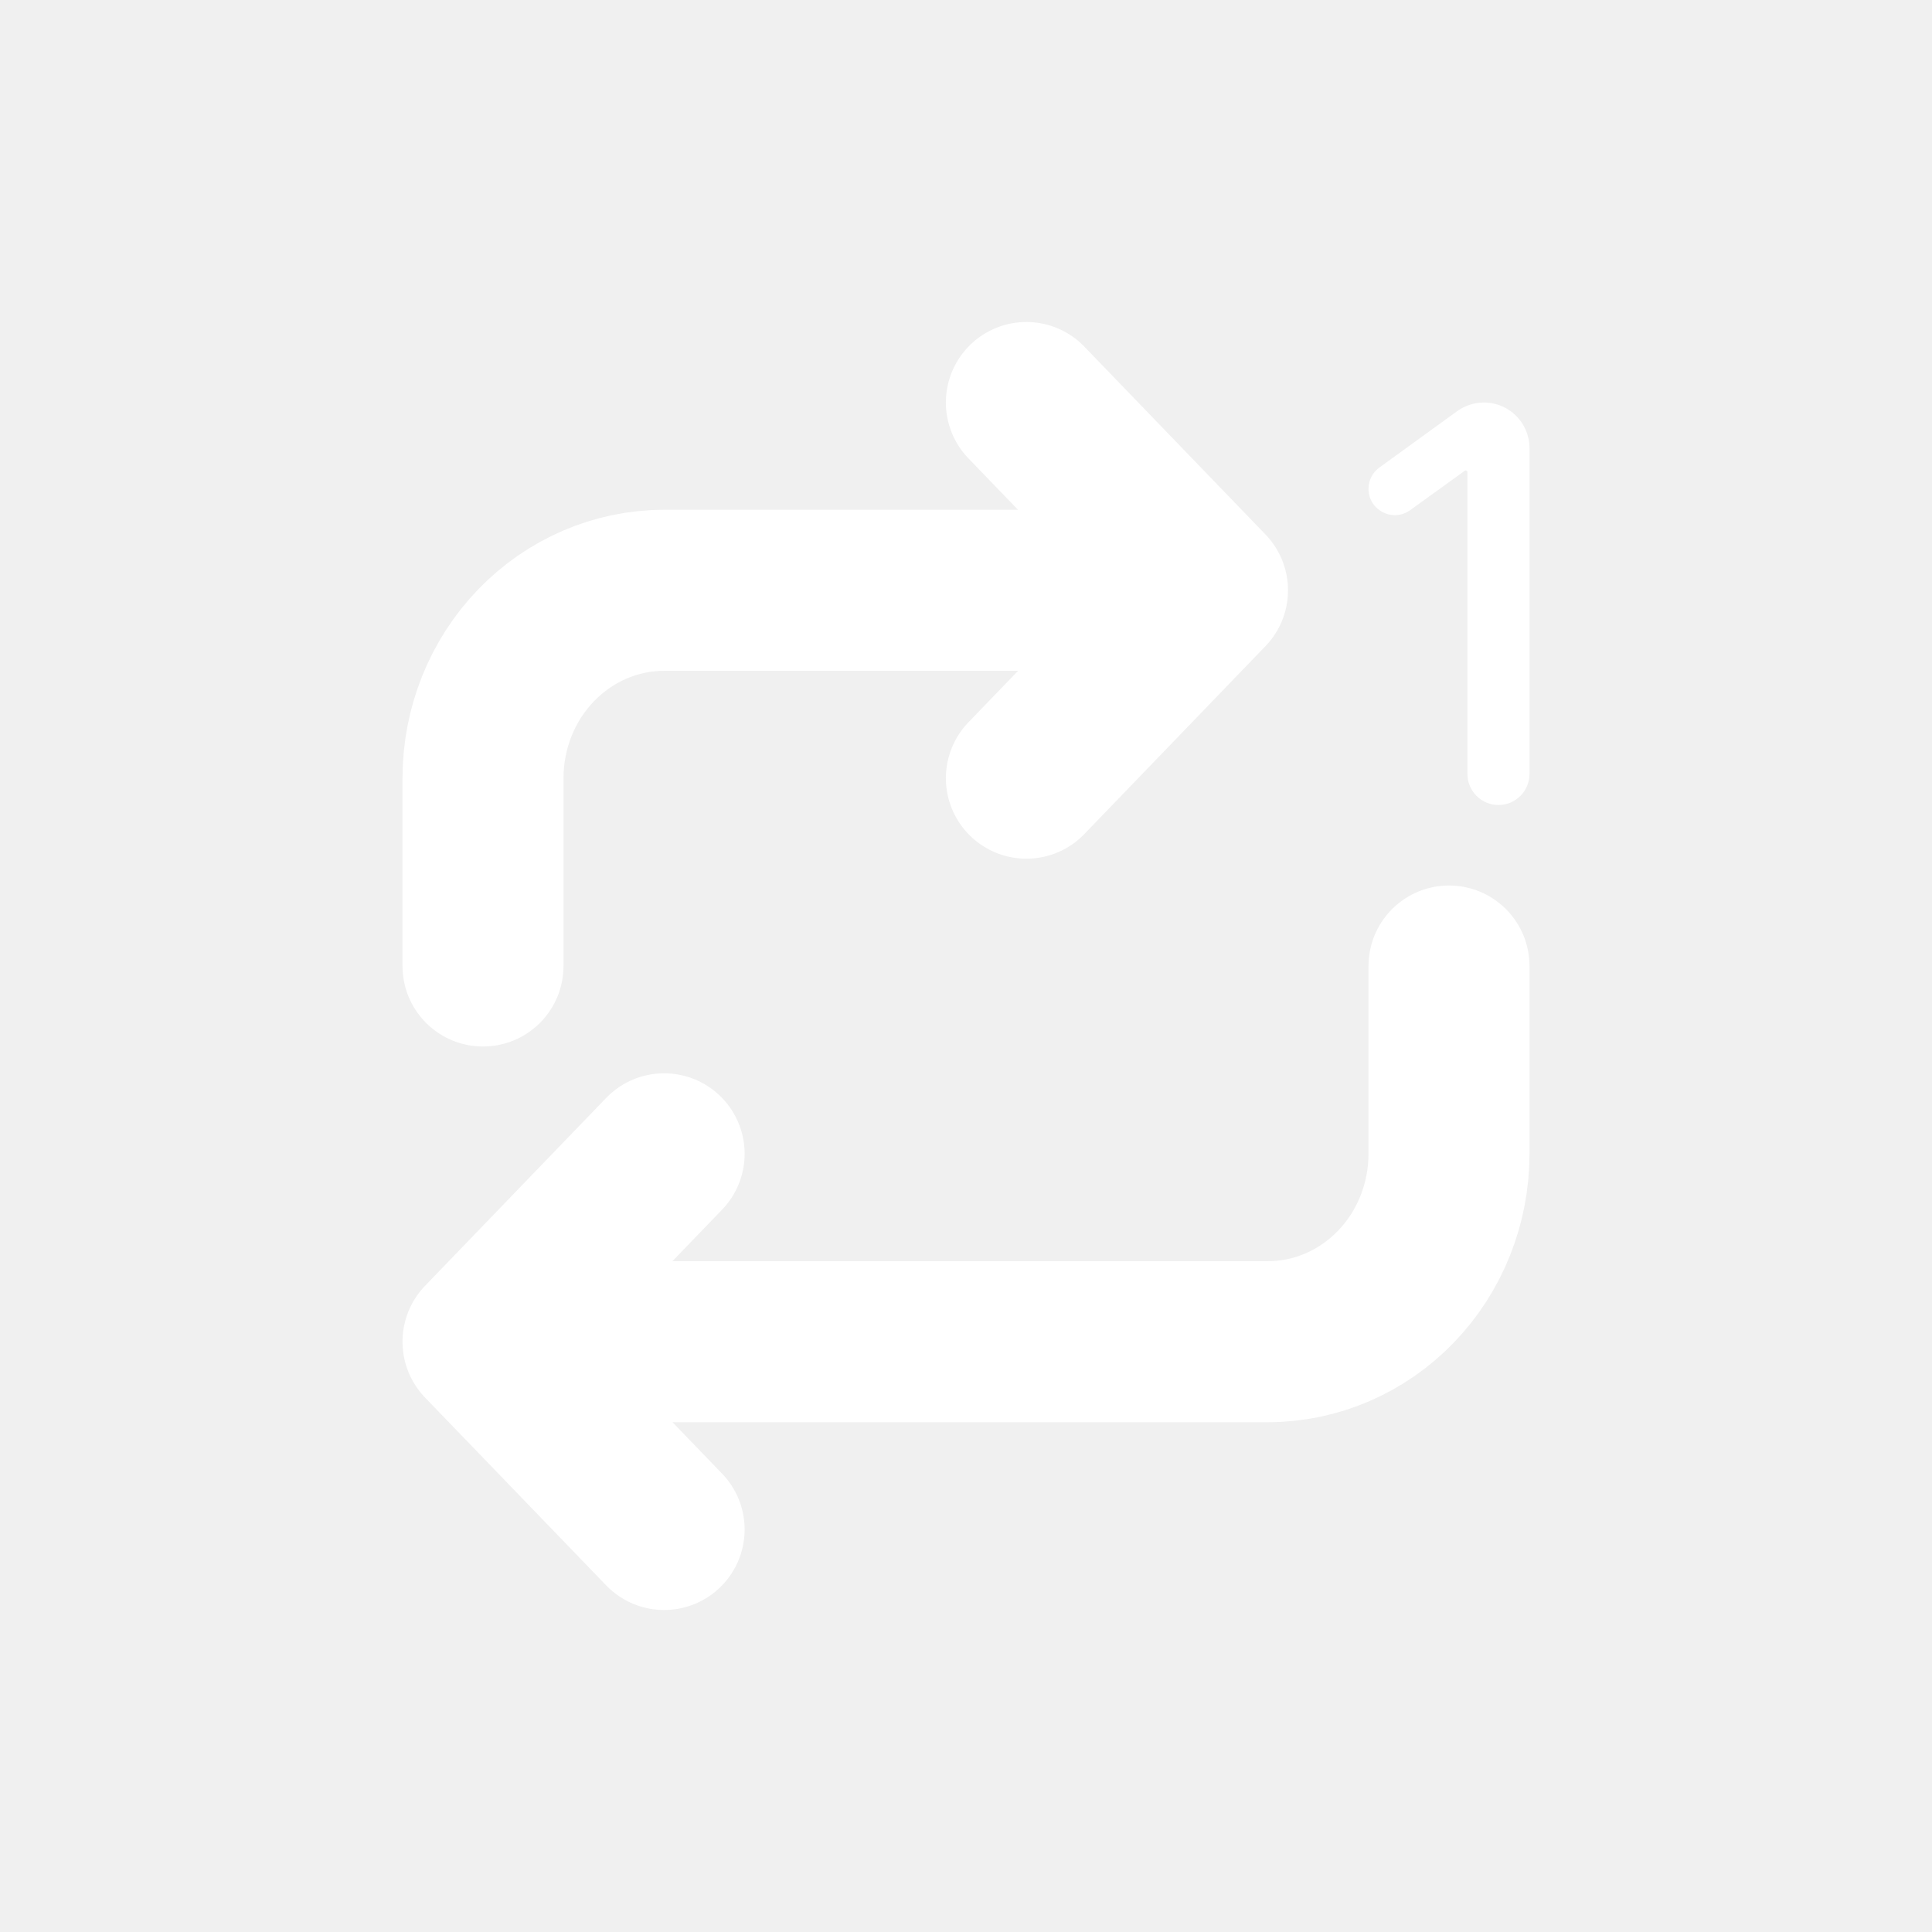
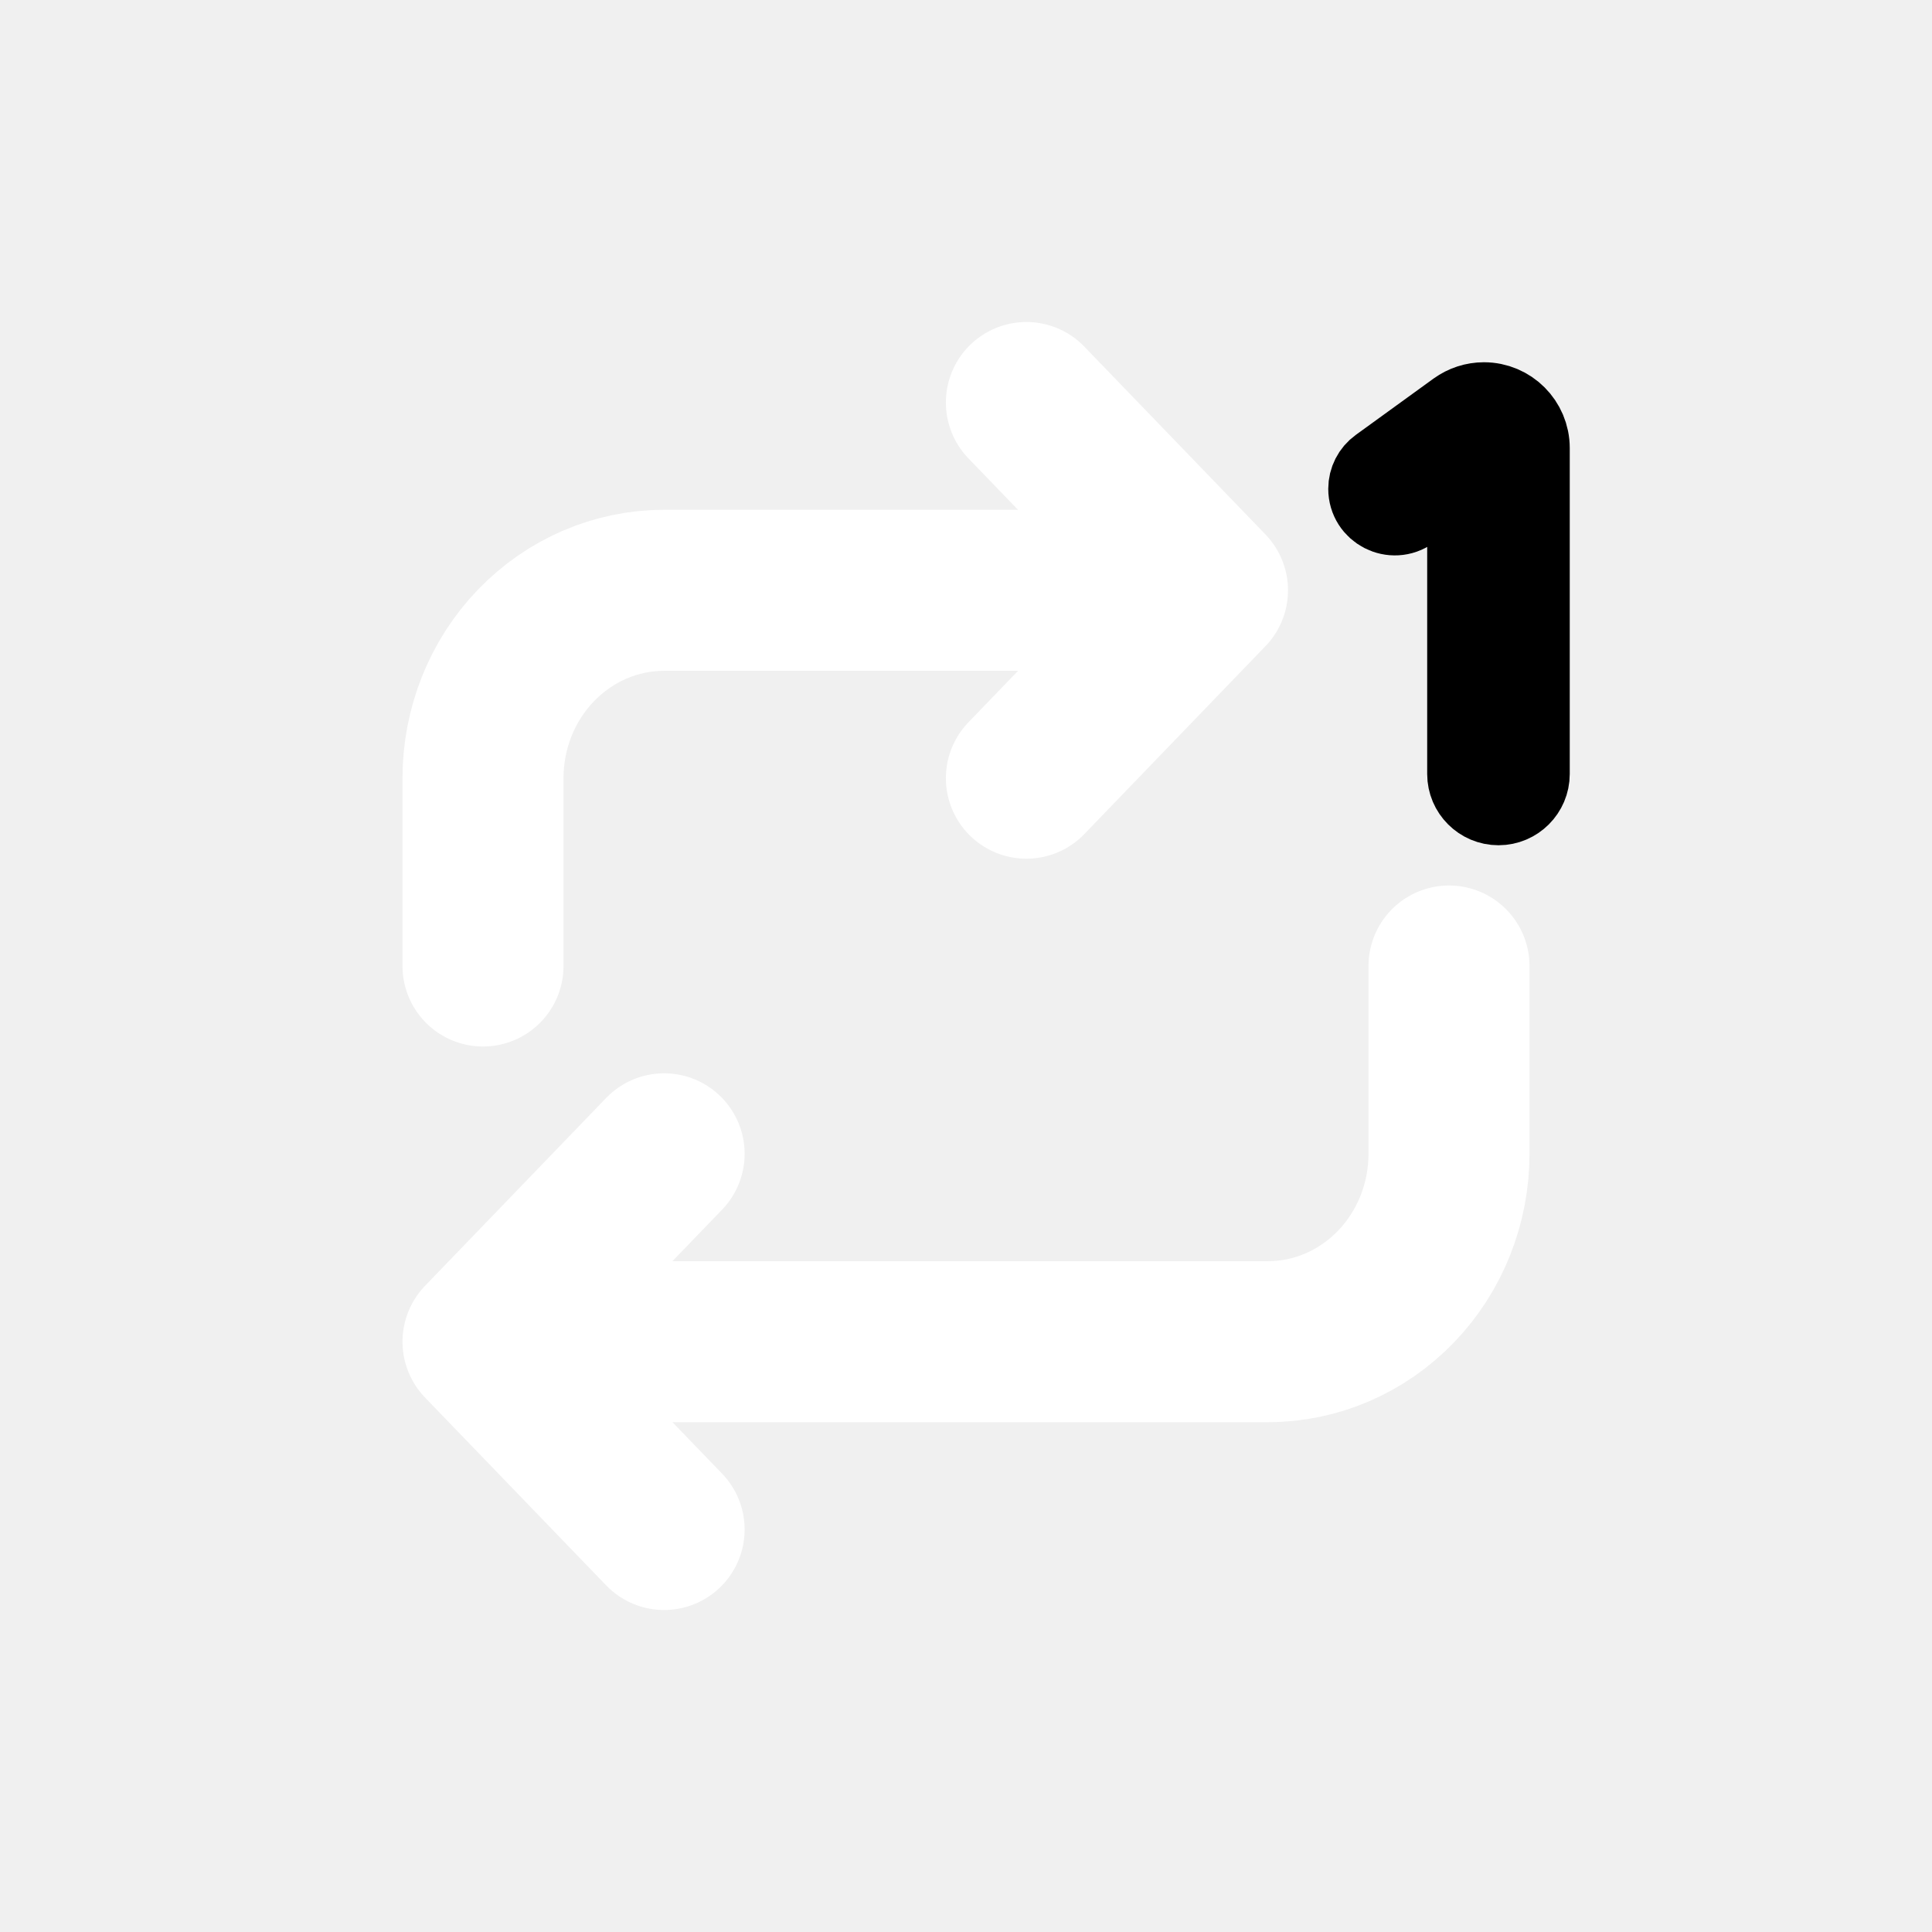
- <svg xmlns="http://www.w3.org/2000/svg" width="24" height="24" viewBox="0 0 24 24" fill="none">
+ <svg xmlns="http://www.w3.org/2000/svg" width="24" height="24" viewBox="0 0 24 24" stroke="currentColor" fill="none">
  <path d="M6 12V9.667C6 9.048 6.237 8.454 6.659 8.017C7.081 7.579 7.653 7.333 8.25 7.333H15M15 7.333L12.75 5M15 7.333L12.75 9.667M18 12V14.333C18 14.952 17.763 15.546 17.341 15.983C16.919 16.421 16.347 16.667 15.75 16.667H6M6 16.667L8.25 19M6 16.667L8.25 14.333" stroke="white" stroke-width="2" stroke-linecap="round" stroke-linejoin="round" />
  <path d="M18.434 5C18.746 5 19 5.254 19 5.566V9.615C19 9.827 18.827 10 18.615 10V10C18.402 10 18.229 9.827 18.229 9.615V5.865C18.229 5.853 18.22 5.844 18.208 5.844V5.844C18.204 5.844 18.2 5.845 18.196 5.848L17.518 6.337C17.302 6.493 17 6.339 17 6.072V6.072C17 5.968 17.05 5.869 17.135 5.808L18.101 5.108C18.198 5.038 18.314 5 18.434 5V5Z" fill="white" />
</svg>
